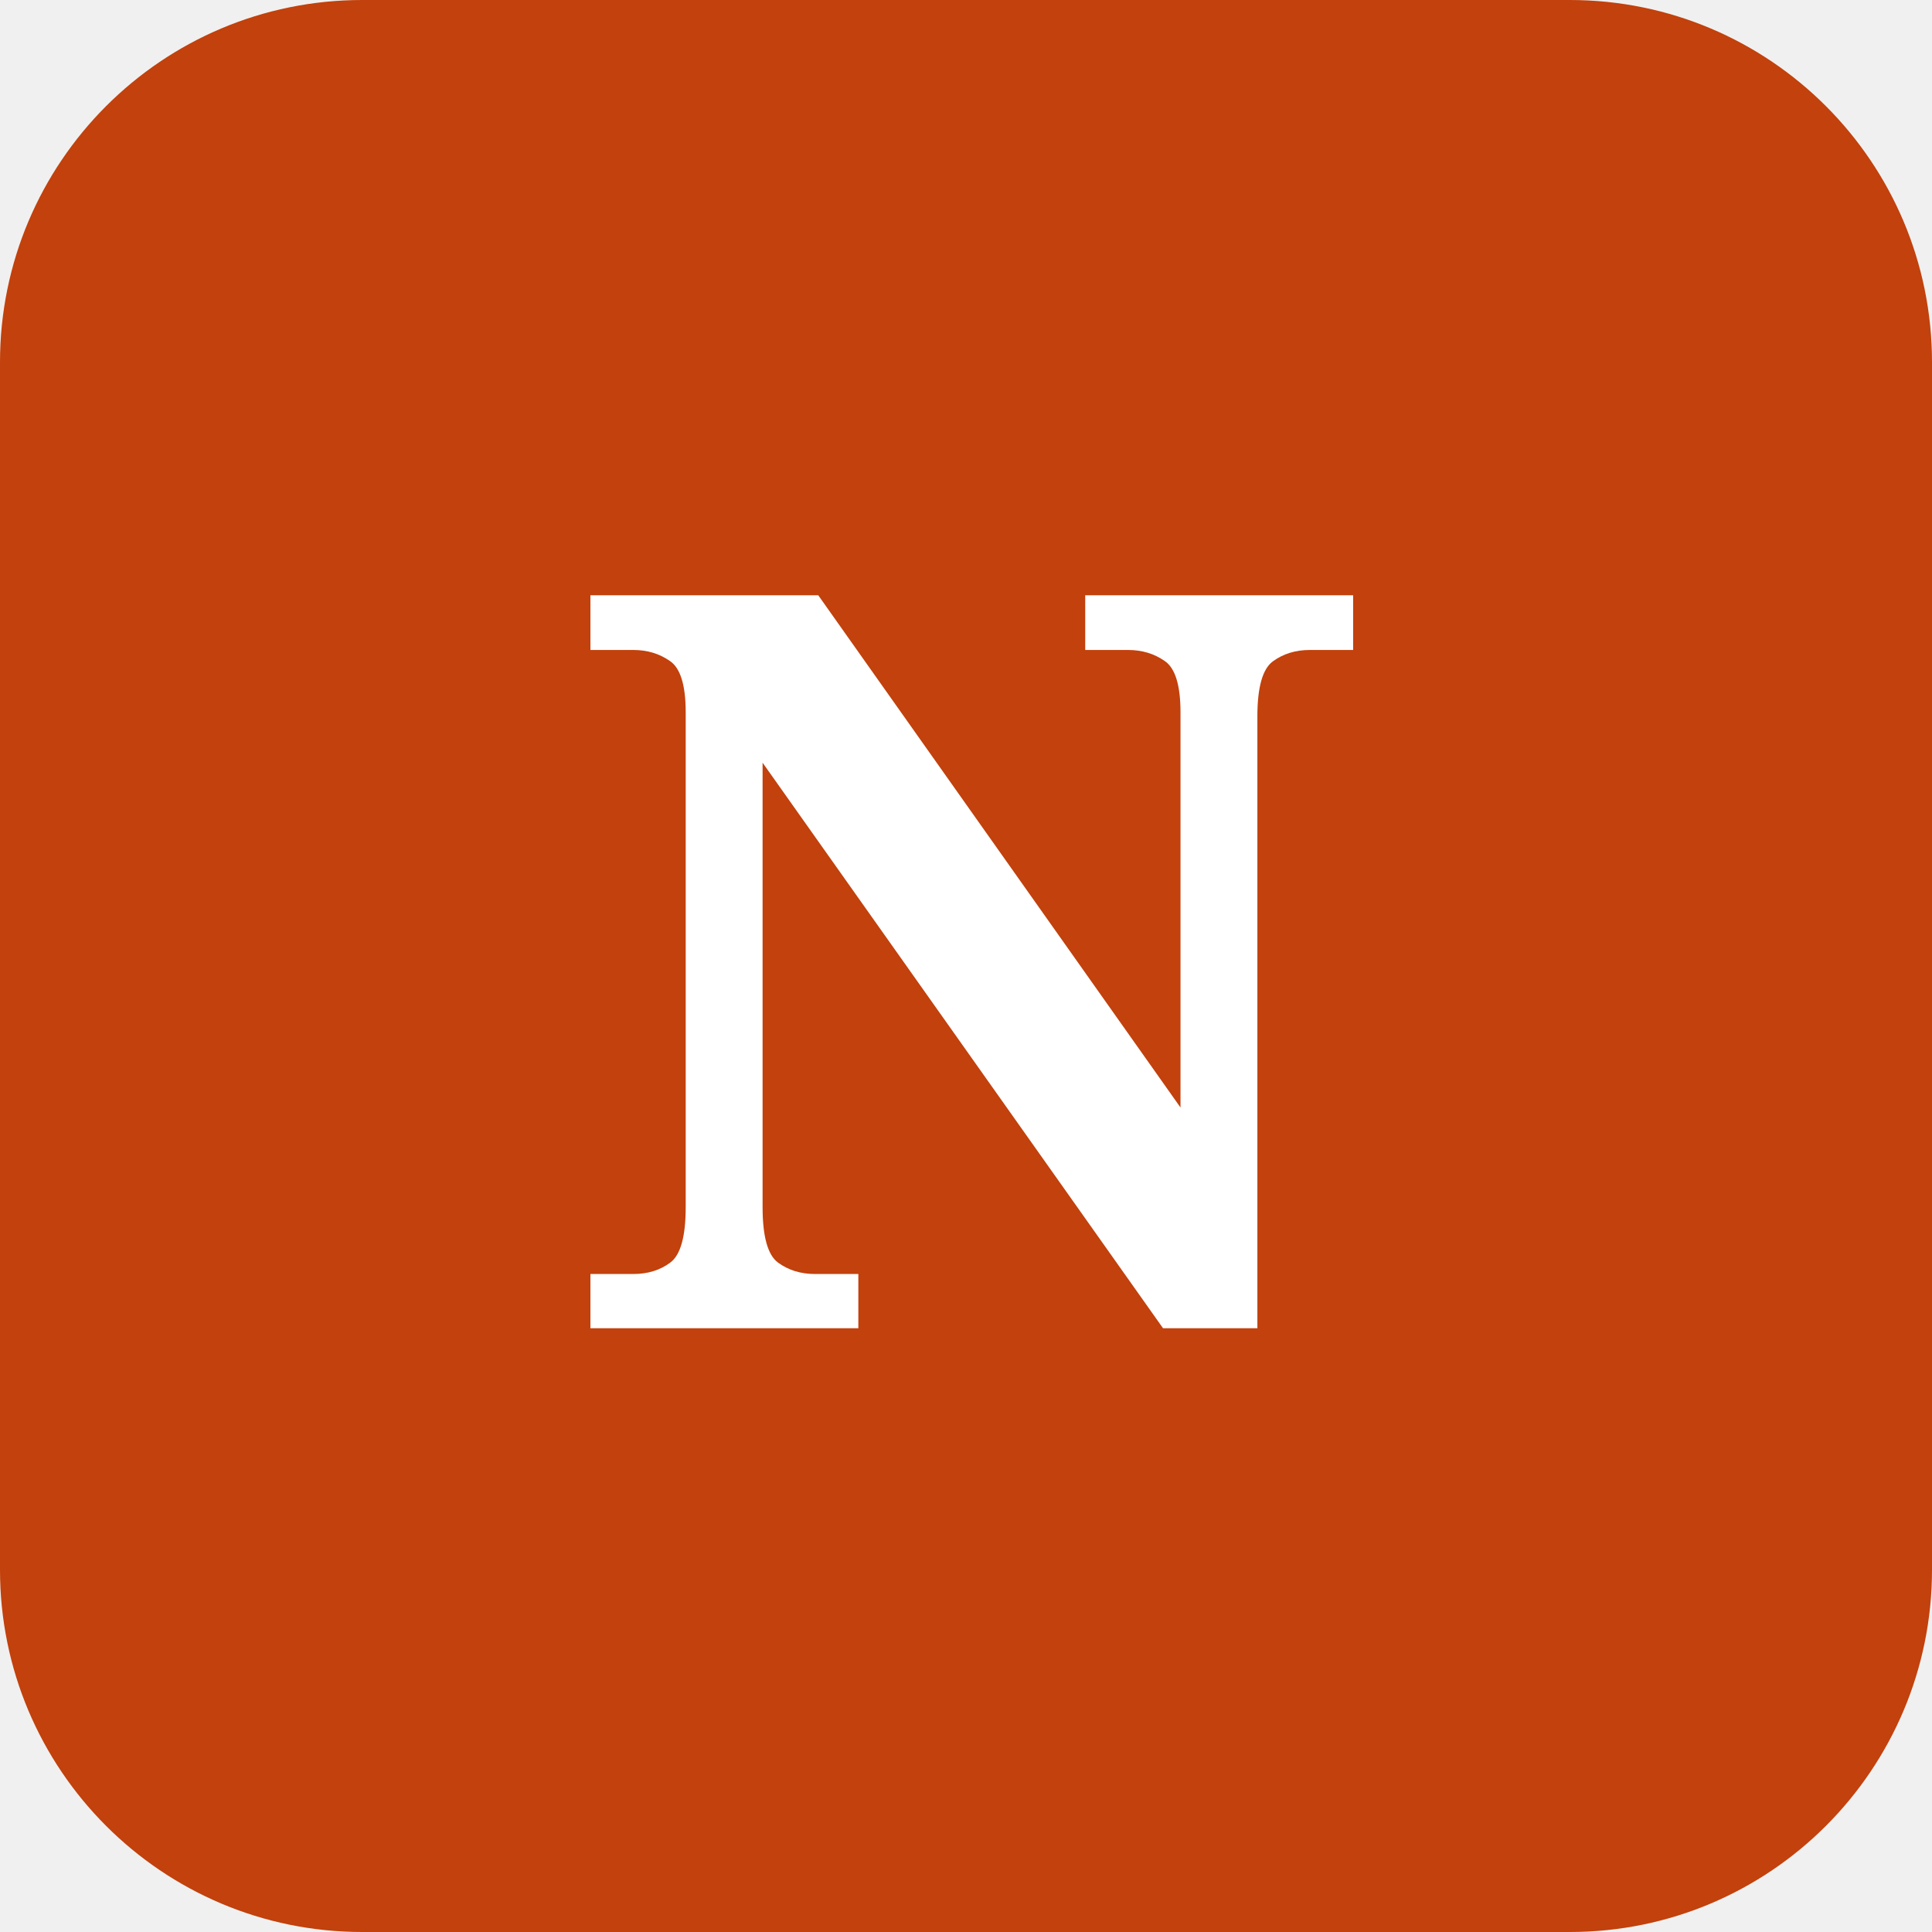
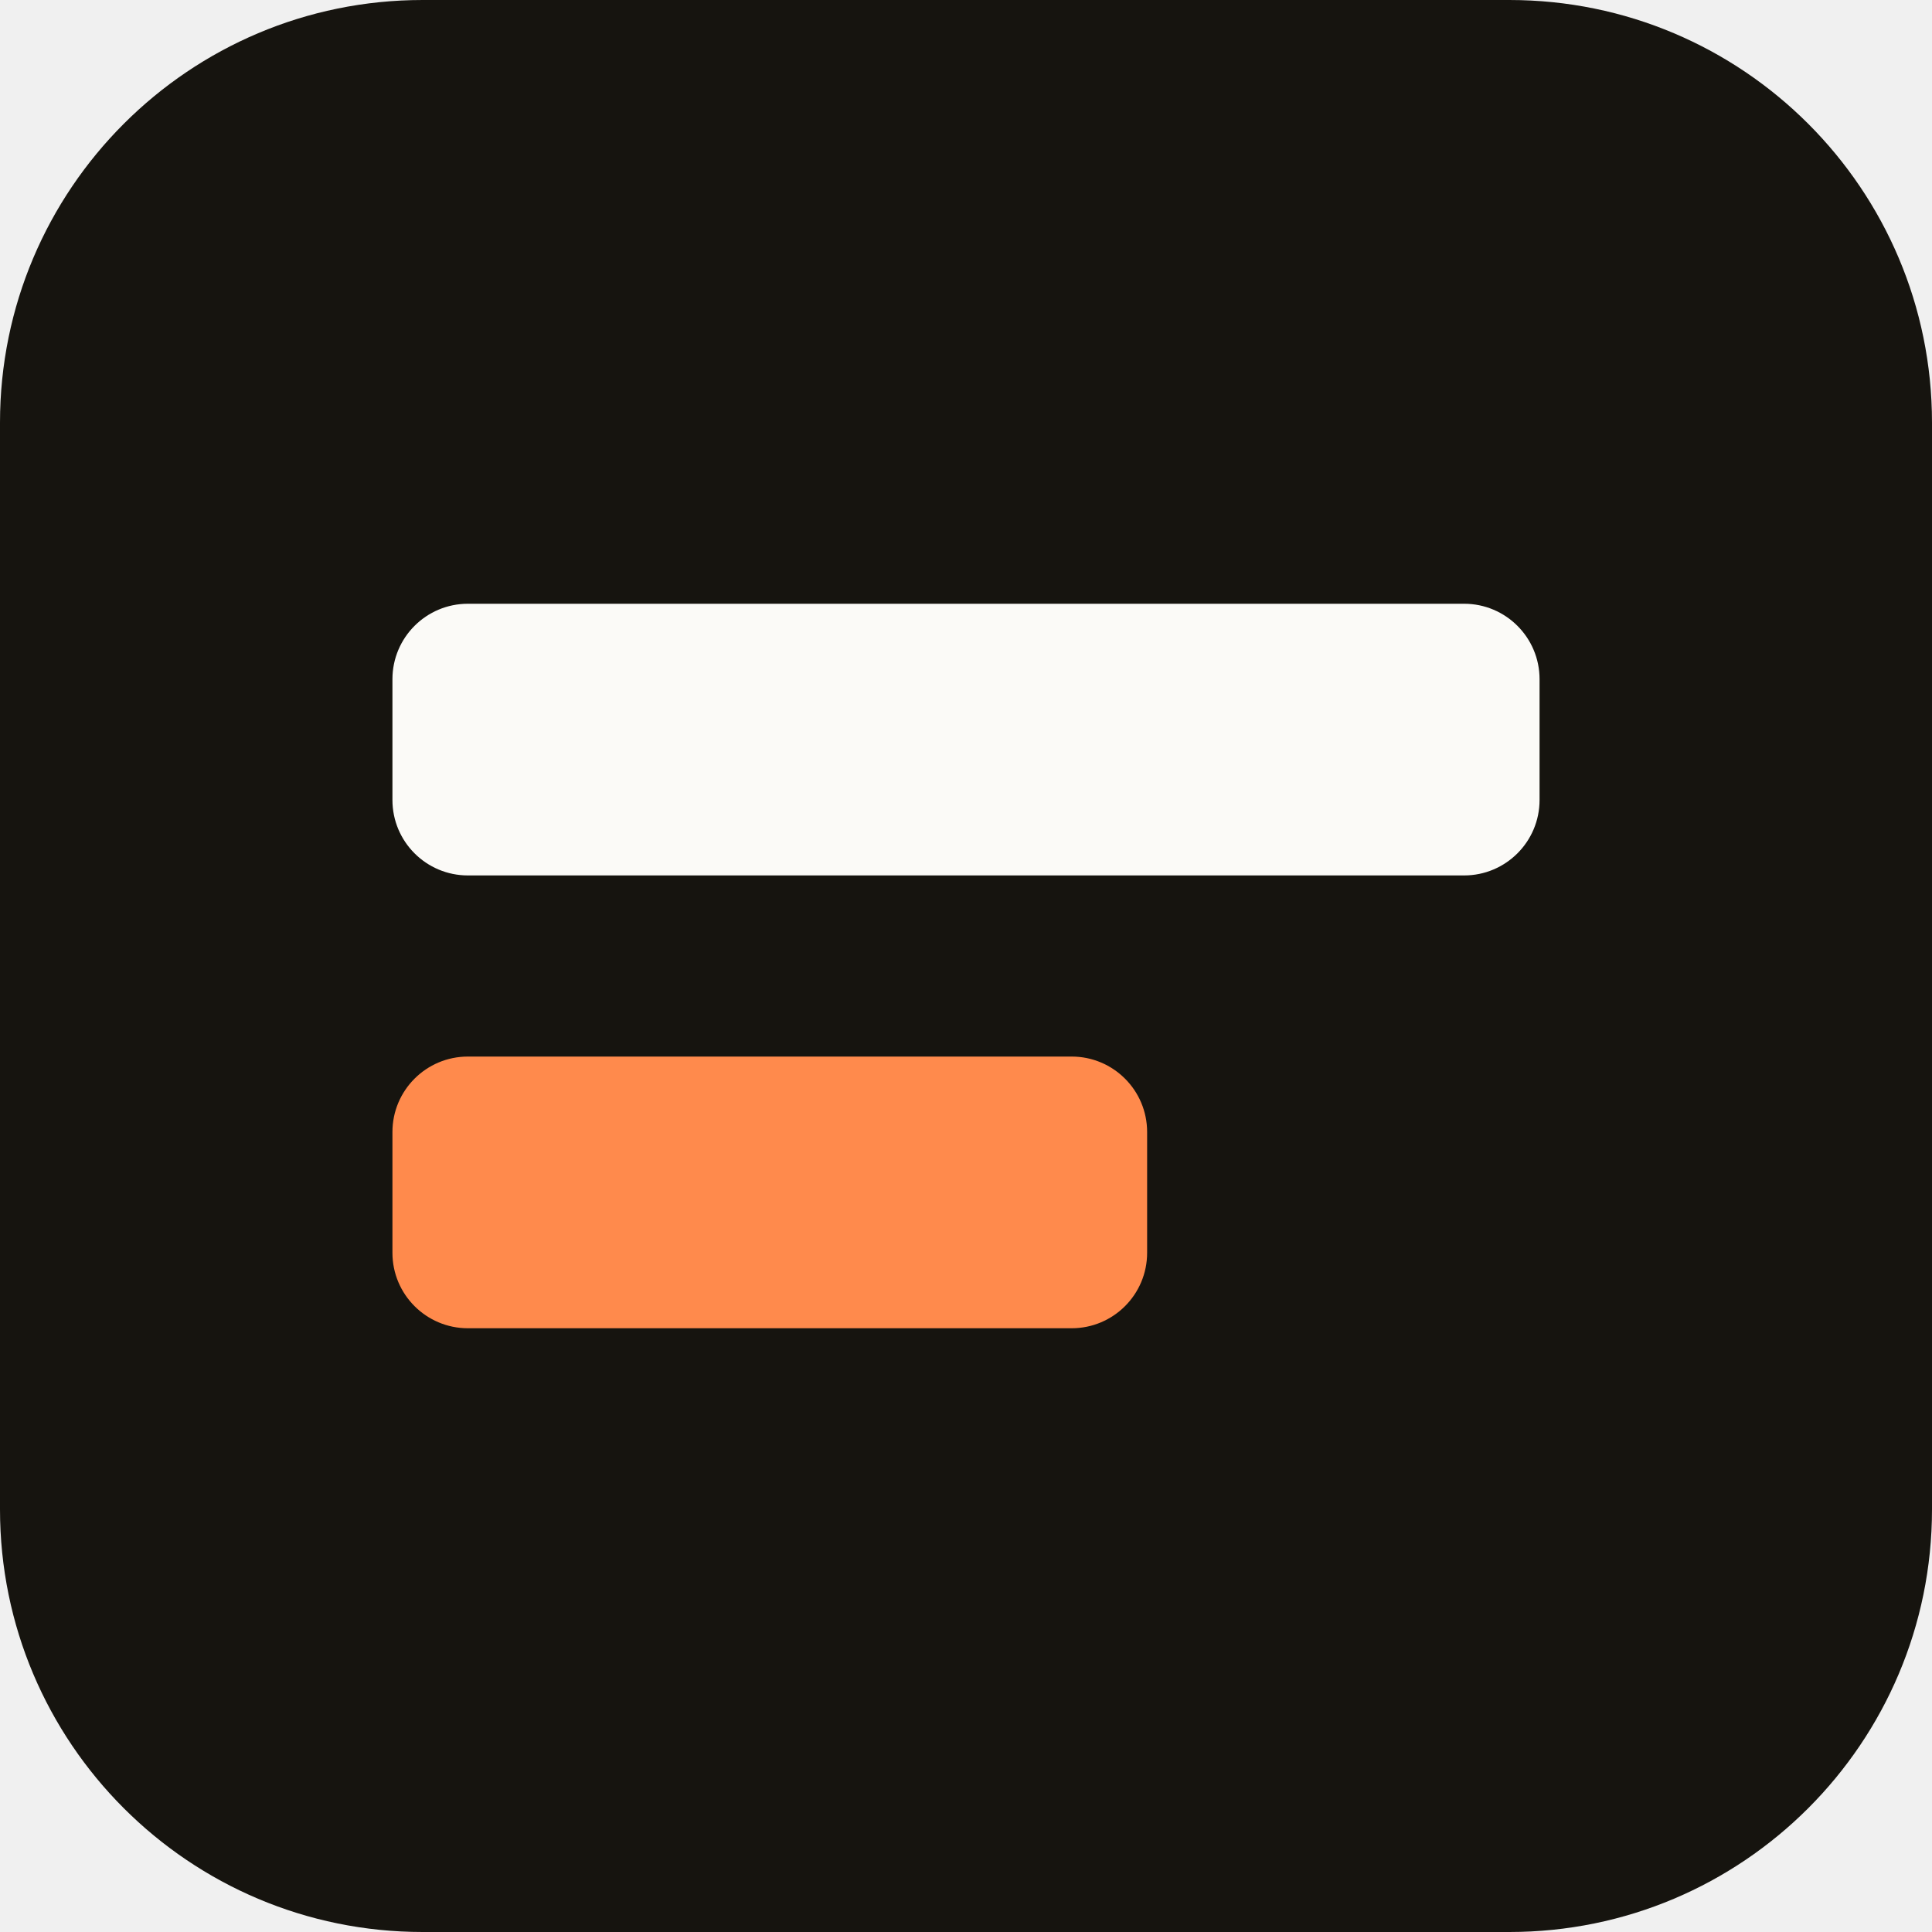
<svg xmlns="http://www.w3.org/2000/svg" viewBox="0 0 64 64">
-   <rect width="64" height="64" rx="12" fill="#c2410c" />
-   <text x="32" y="44" text-anchor="middle" font-family="Georgia,serif" font-size="34" font-weight="700" fill="#fff">N</text>
+   <rect width="64" height="64" rx="14" fill="#16140f" />
+   <rect x="13" y="20" width="38" height="9" rx="2.5" fill="#fbfaf7" />
+   <rect x="13" y="35" width="25" height="9" rx="2.5" fill="#ff8a4c" />
</svg>
